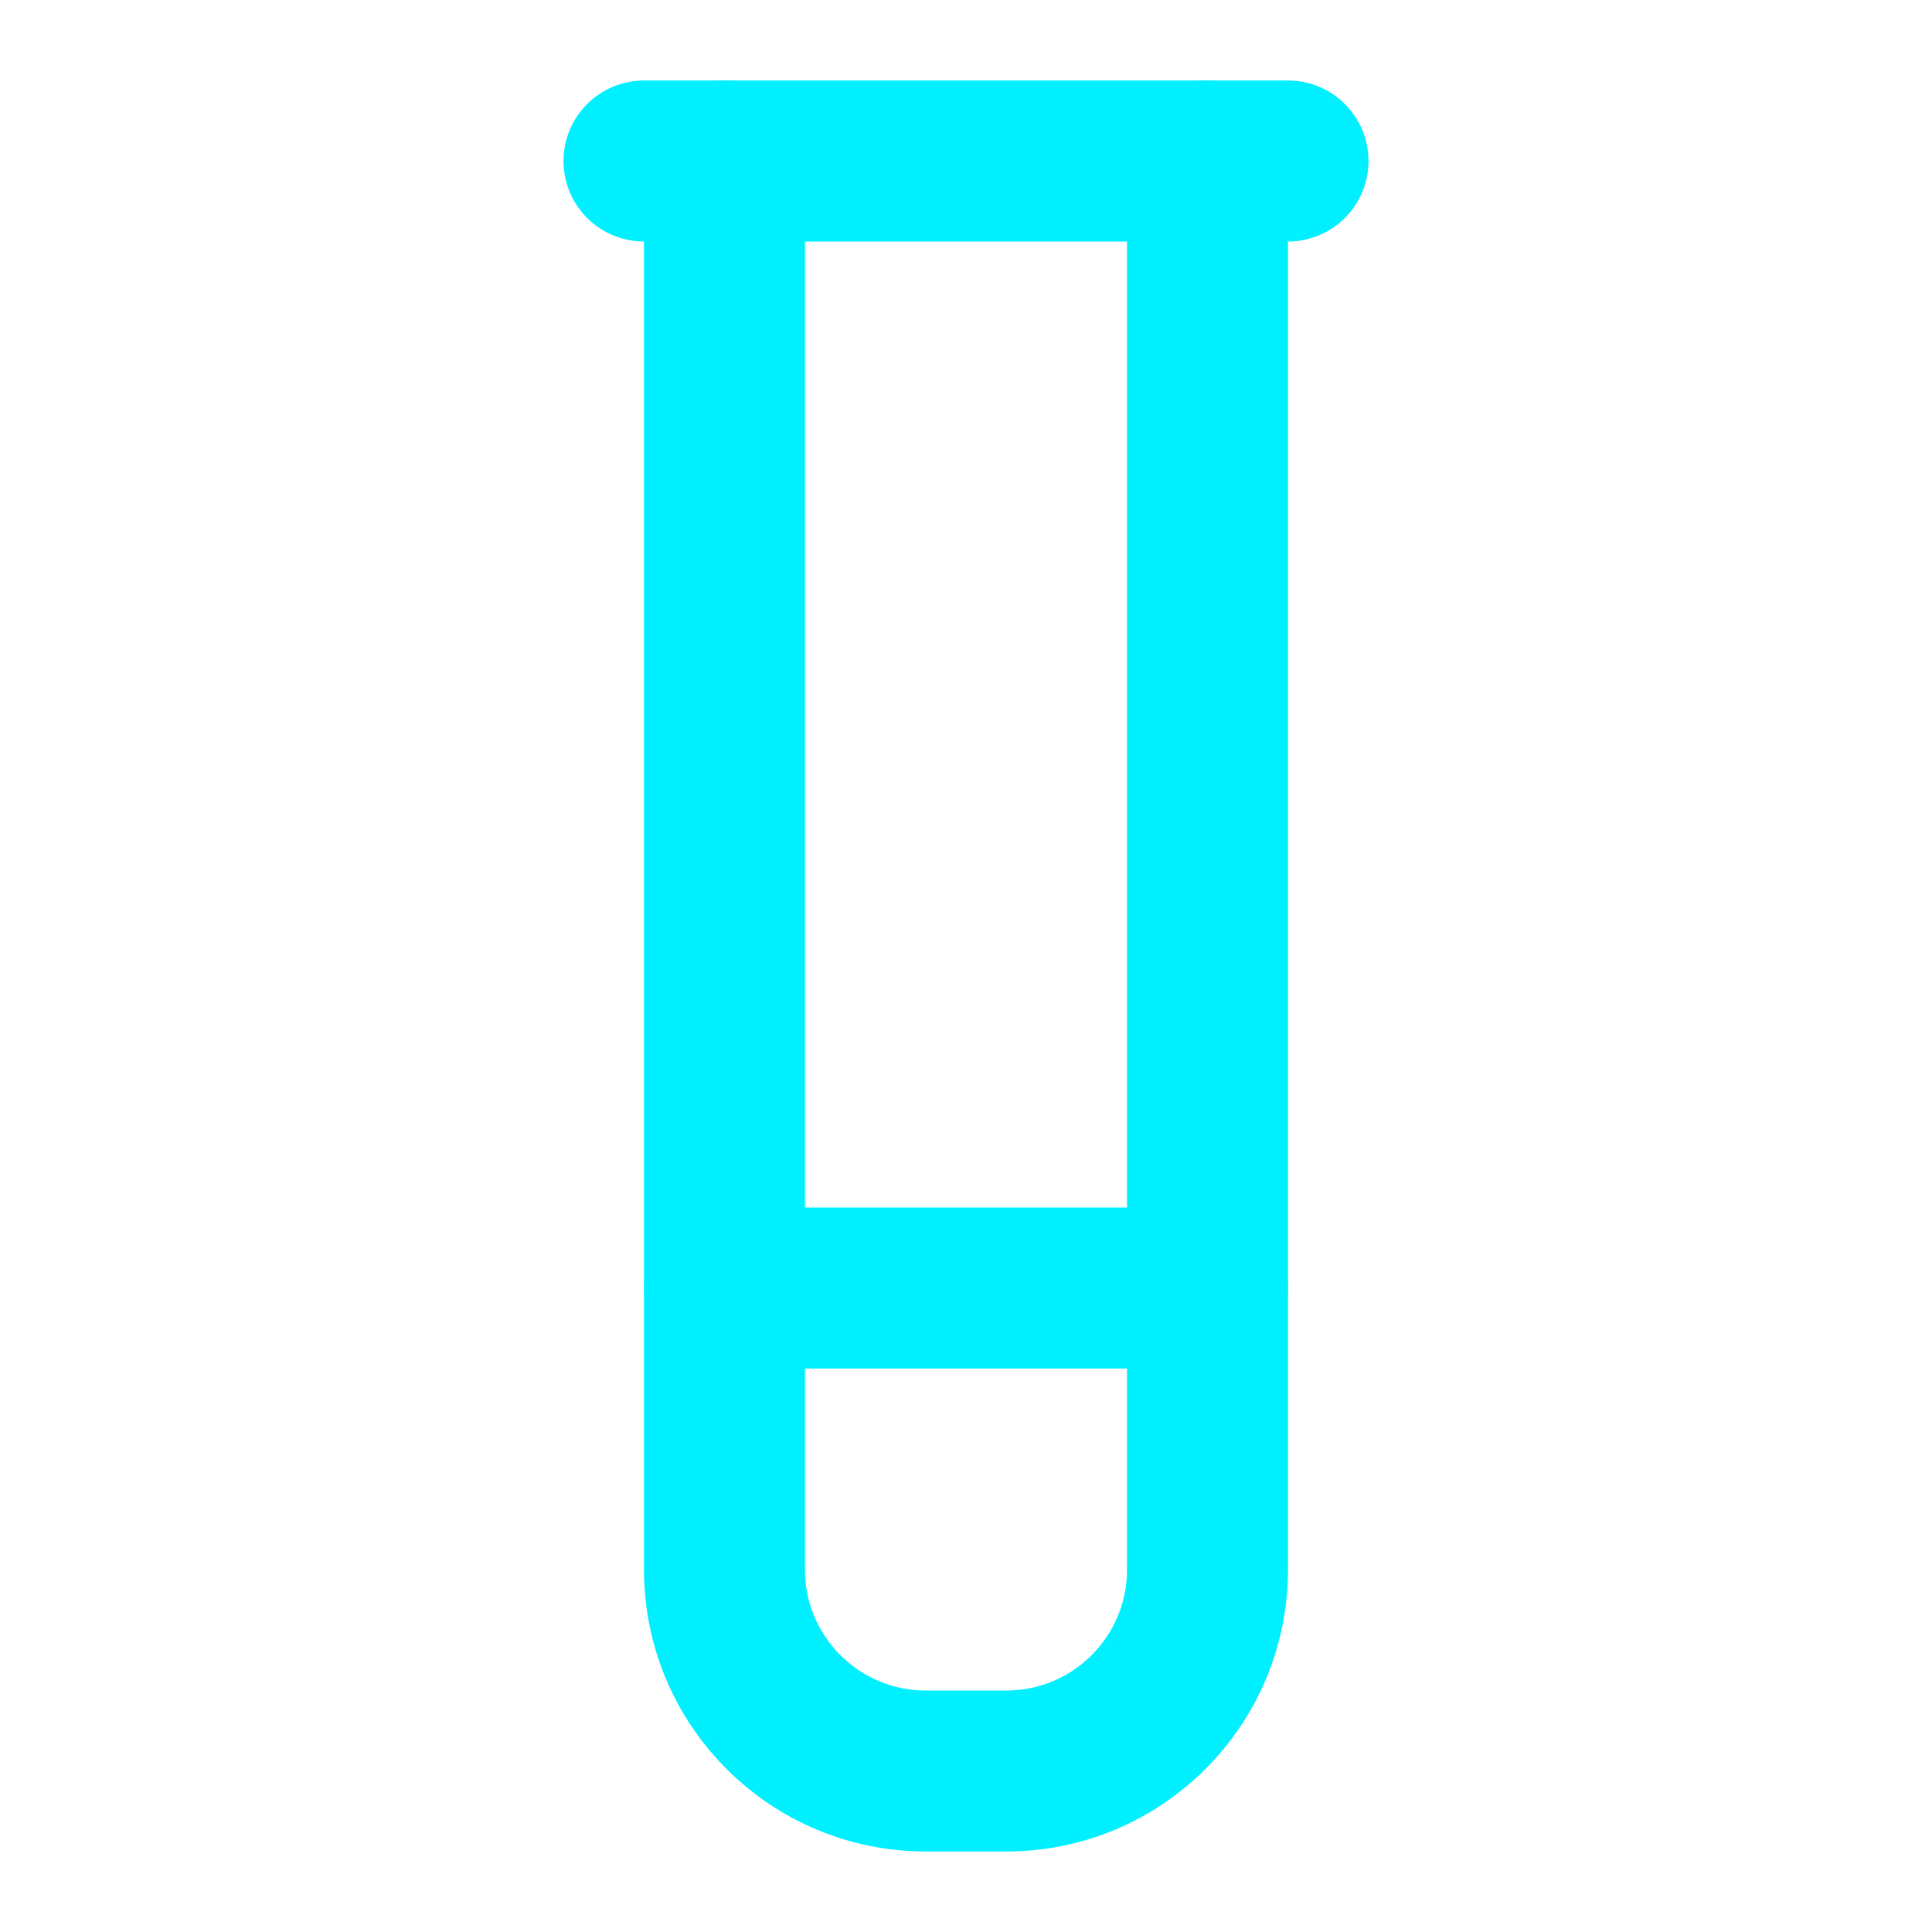
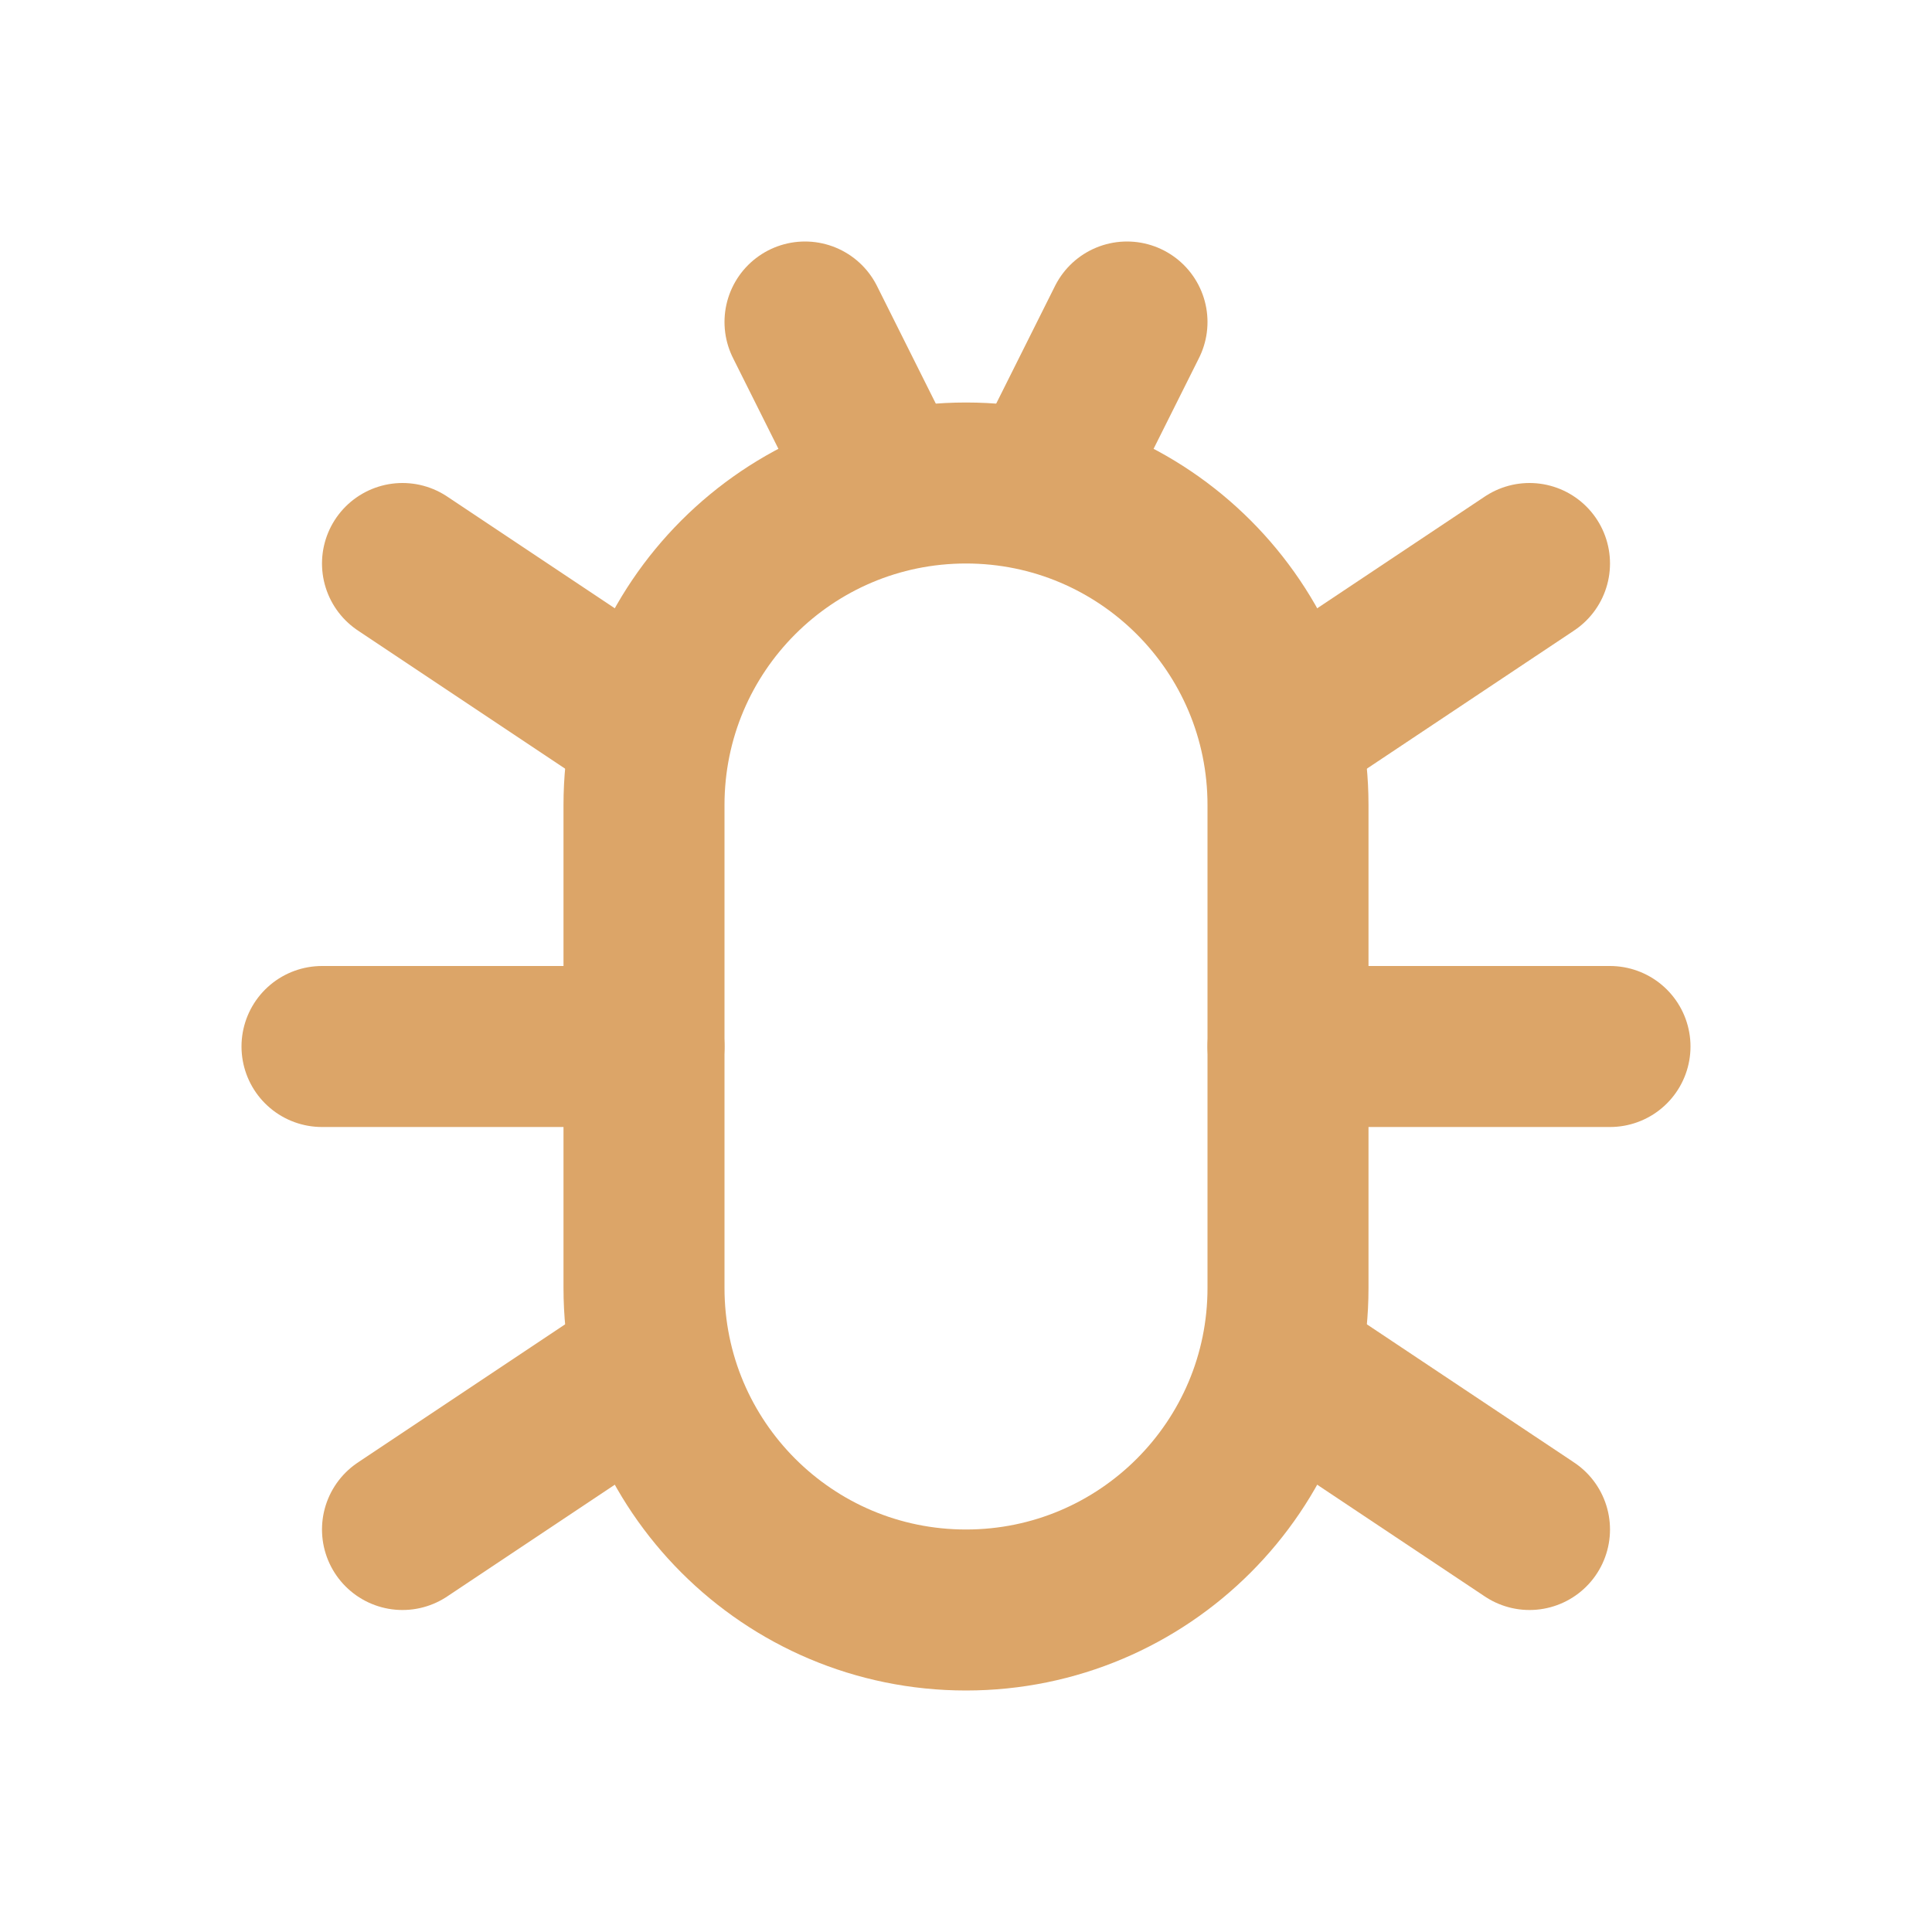
- <svg xmlns="http://www.w3.org/2000/svg" width="32" height="32" viewBox="0 0 24 24" fill="none" stroke="#00f0ff" stroke-width="2" stroke-linecap="round" stroke-linejoin="round">
-   <path d="M9 2v17.5A2.5 2.5 0 0 0 11.5 22h1A2.5 2.5 0 0 0 15 19.5V2" />
-   <path d="M8 2h8" />
-   <path d="M9 16h6" />
+ <svg xmlns="http://www.w3.org/2000/svg" width="32" height="32" viewBox="0 0 24 24" fill="none" stroke="#dca568" stroke-width="2" stroke-linecap="round" stroke-linejoin="round">
+   <rect width="8" height="14" x="8" y="6" rx="4" />
+   <path d="m19 7-3 2" />
+   <path d="m5 7 3 2" />
+   <path d="m19 19-3-2" />
+   <path d="m5 19 3-2" />
+   <path d="M20 13h-4" />
+   <path d="M4 13h4" />
+   <path d="m10 4 1 2" />
+   <path d="m14 4-1 2" />
</svg>
